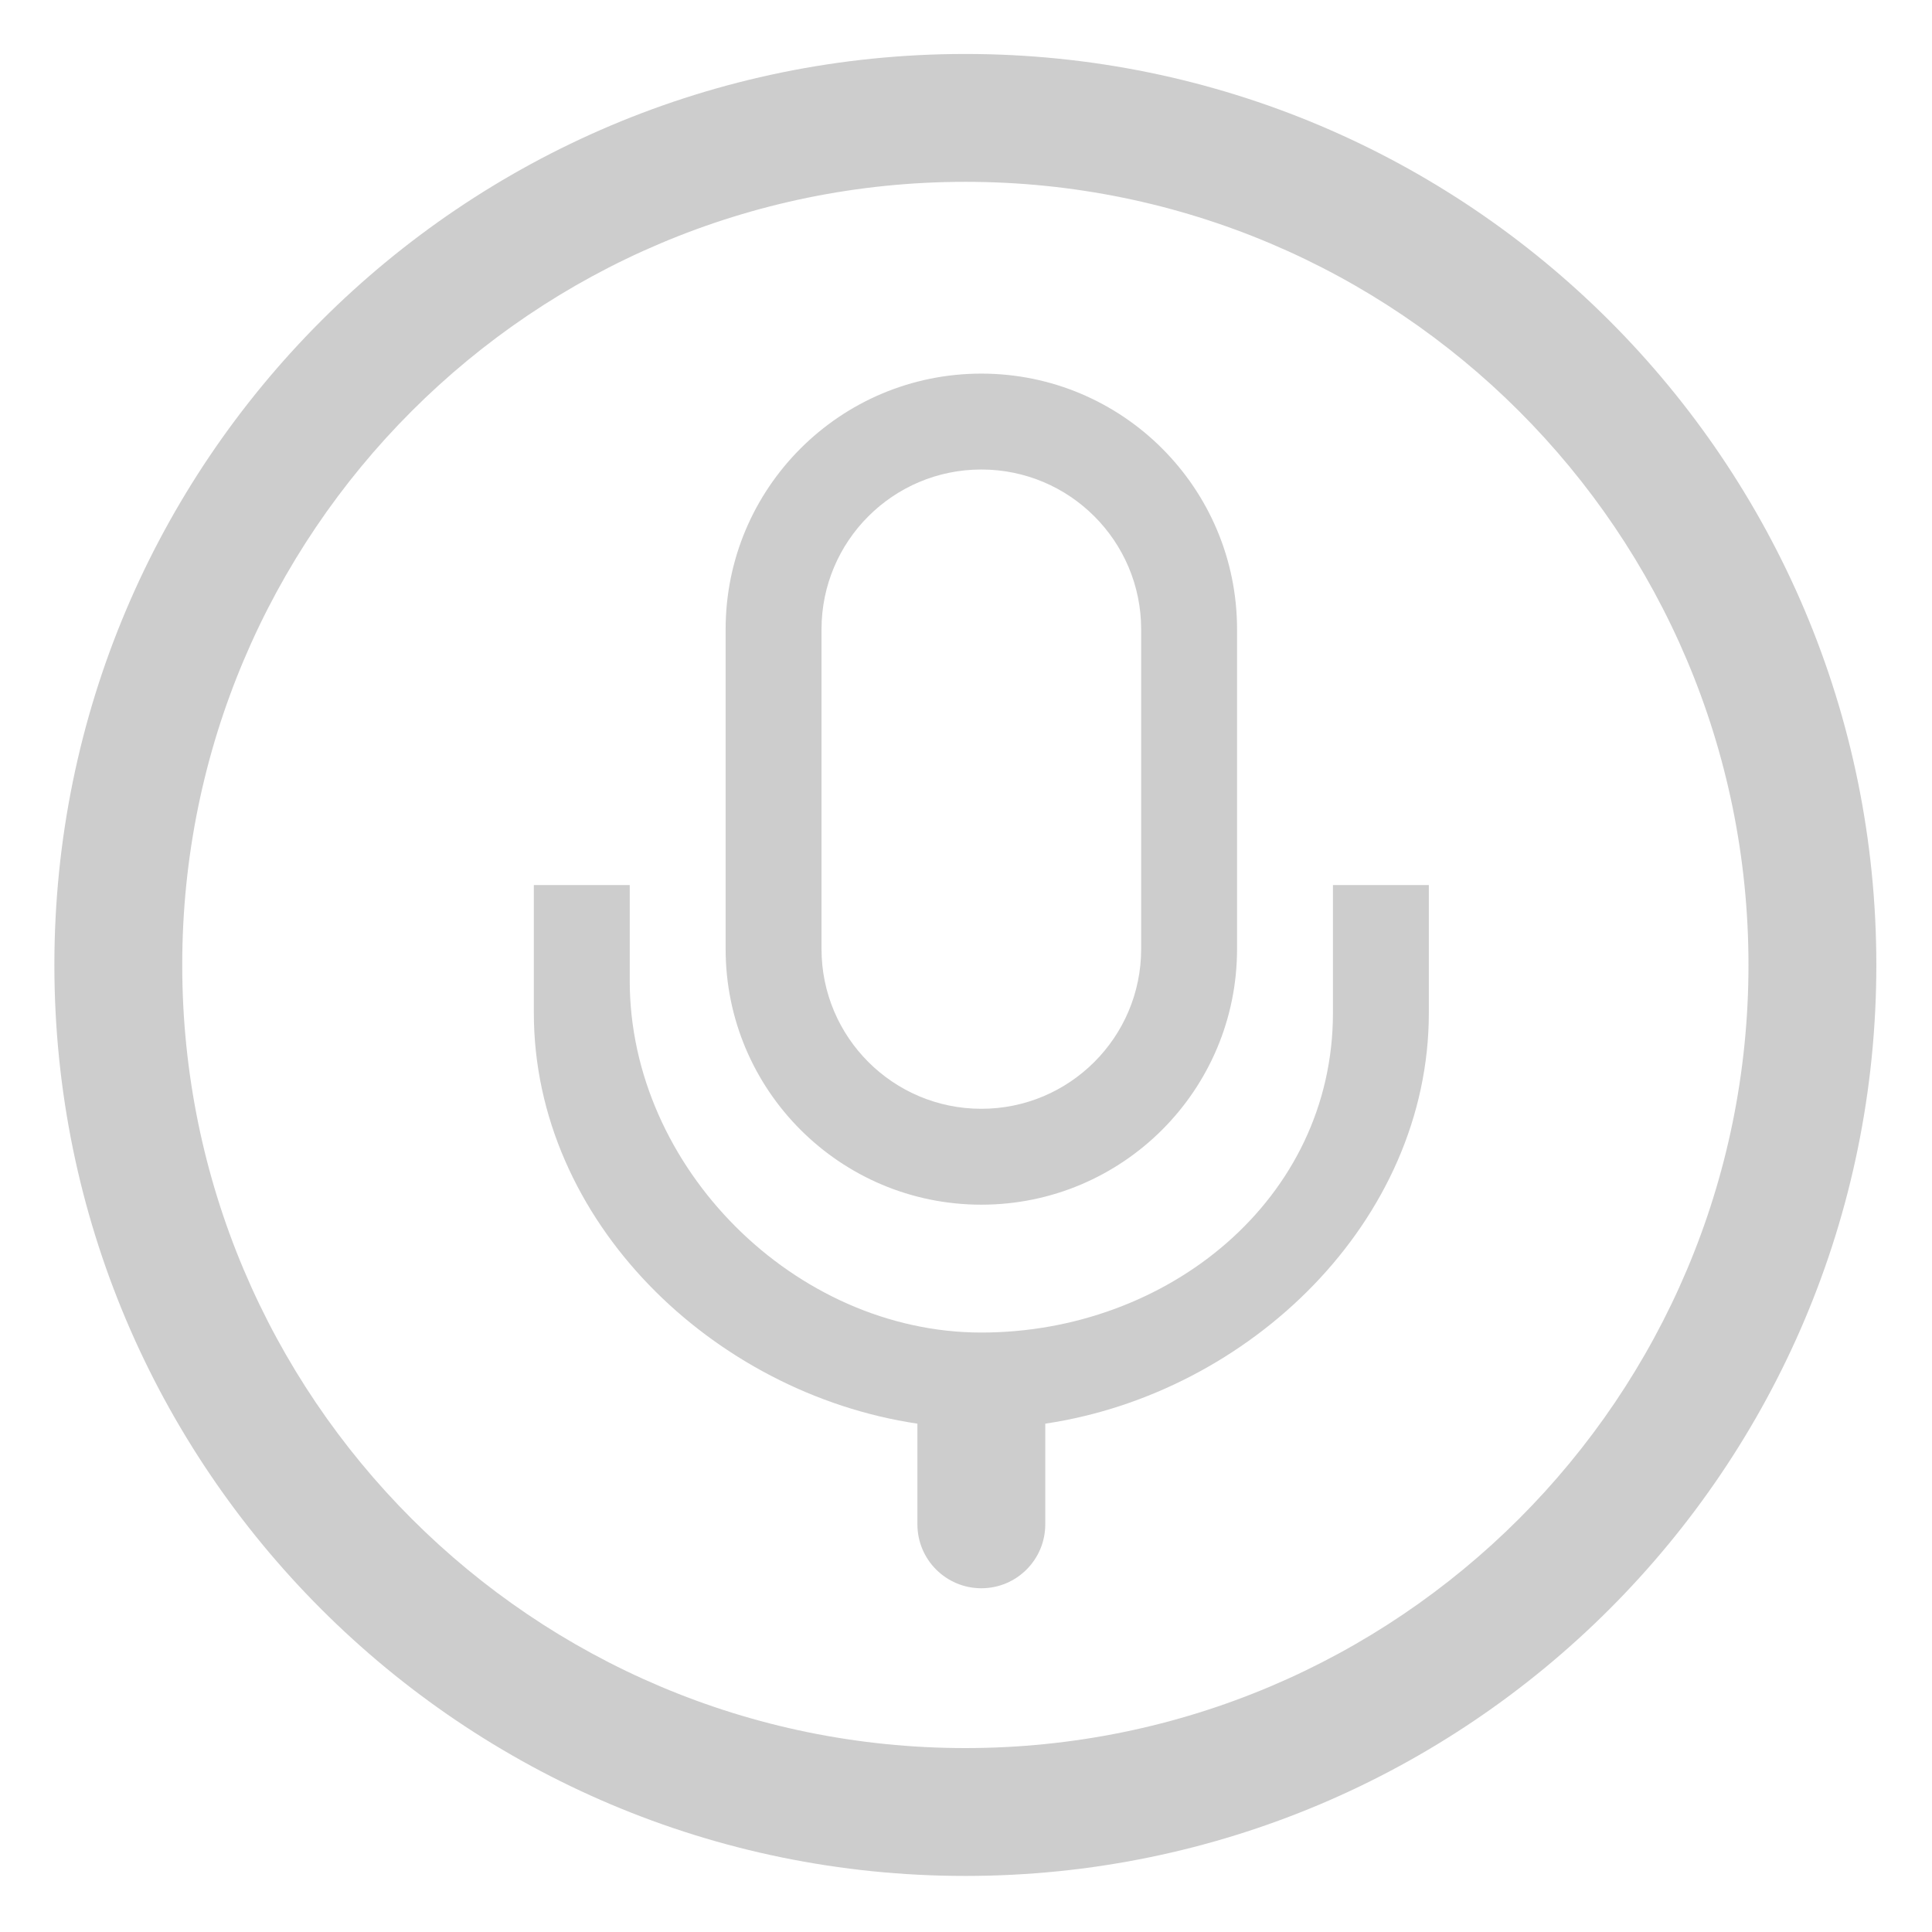
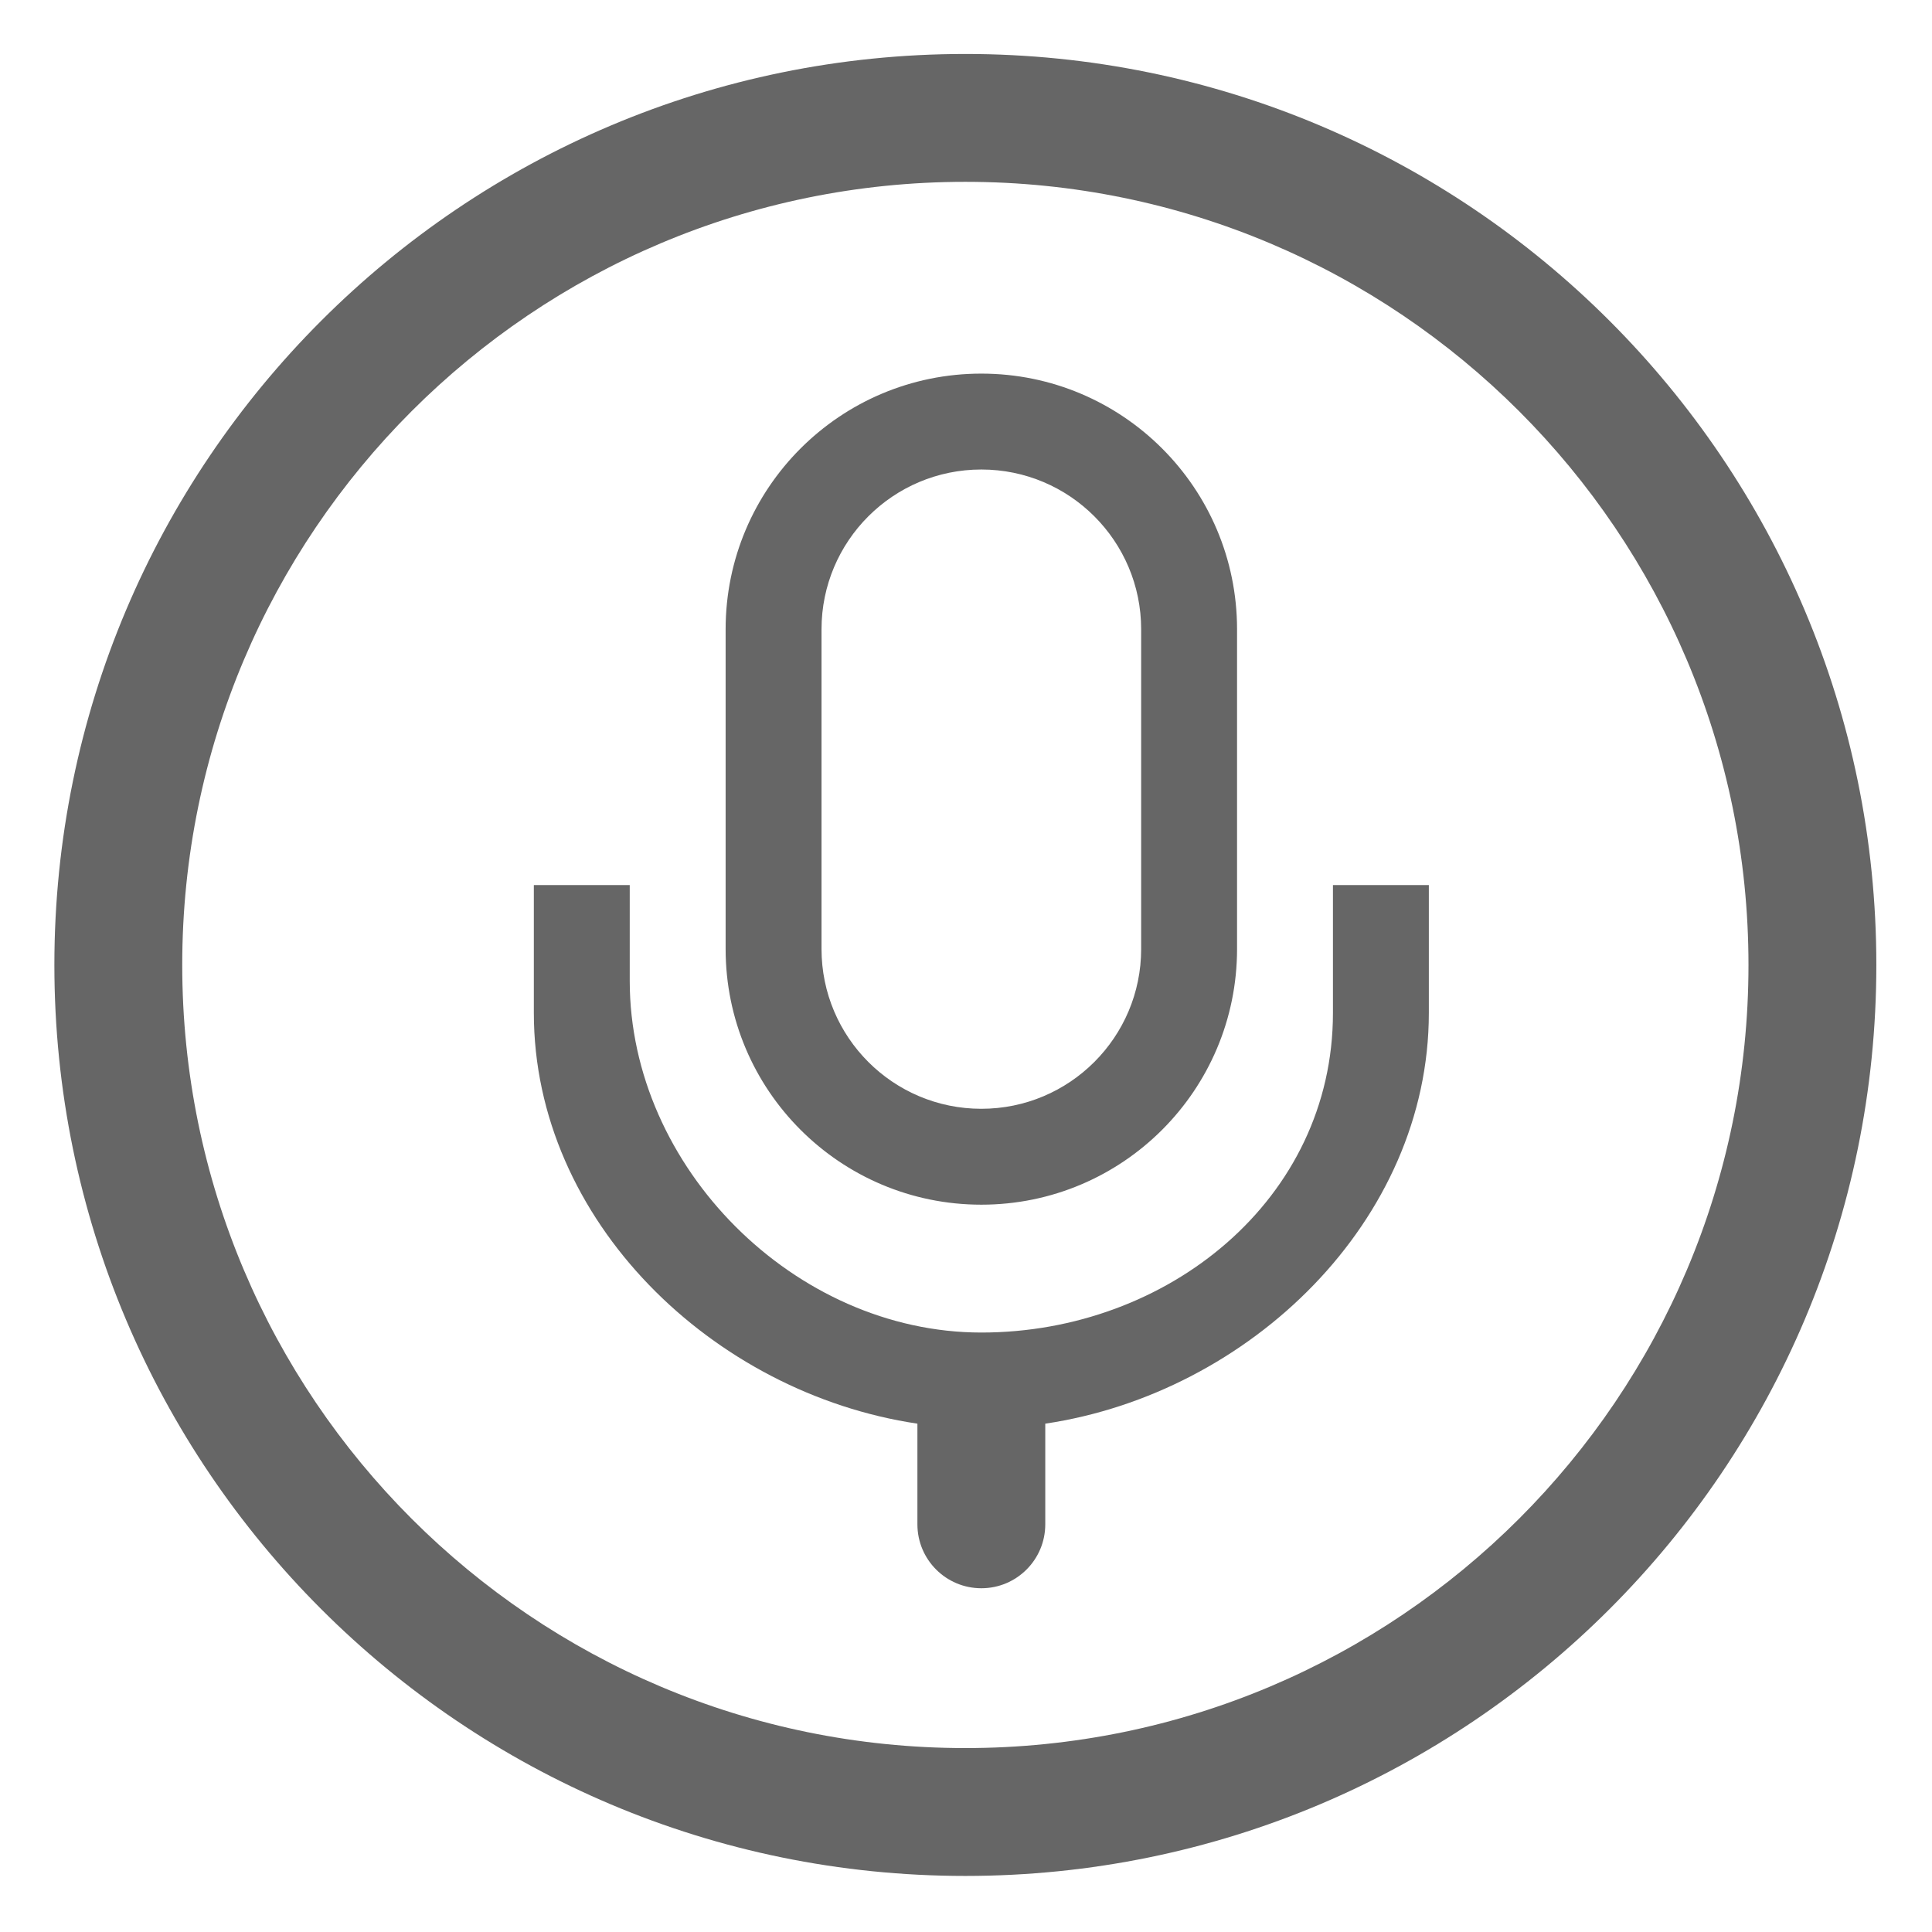
<svg xmlns="http://www.w3.org/2000/svg" class="icon" width="128px" height="128.00px" viewBox="0 0 1024 1024" version="1.1">
-   <path fill="#cdcdcd" d="M511.659 28.607c-266.662 0-482.838 216.175-482.838 482.838s216.175 482.838 482.838 482.838 482.838-216.175 482.838-482.838S778.322 28.607 511.659 28.607zM511.659 926.516c-229.238 0-415.071-185.833-415.071-415.071S282.421 96.373 511.659 96.373 926.731 282.206 926.731 511.444 740.897 926.516 511.659 926.516zM520.13 638.507c74.849 0 135.534-60.685 135.534-135.534L655.664 333.557c0-74.849-60.685-135.534-135.534-135.534s-135.534 60.685-135.534 135.534l0 169.417C384.596 577.822 445.281 638.507 520.13 638.507zM435.422 333.557c0-46.776 37.932-84.708 84.708-84.708 46.776 0 84.708 37.932 84.708 84.708l0 169.417c0 46.776-37.933 84.708-84.708 84.708-46.776 0-84.708-37.933-84.708-84.708L435.422 333.557zM706.489 536.857c0 98.821-87.538 169.417-186.358 169.417-98.838 0-186.358-87.538-186.358-186.358l0-50.826-50.826 0 0 67.766c0 110.263 94.939 201.594 203.3 217.715l0 53.352c0 18.72 15.163 33.884 33.884 33.884s33.884-15.163 33.884-33.884l0-53.352c108.361-16.121 203.3-107.451 203.3-217.715l0-67.766-50.826 0L706.489 536.857z" />
+   <path fill="#666666" d="M511.659 28.607c-266.662 0-482.838 216.175-482.838 482.838s216.175 482.838 482.838 482.838 482.838-216.175 482.838-482.838S778.322 28.607 511.659 28.607zM511.659 926.516c-229.238 0-415.071-185.833-415.071-415.071S282.421 96.373 511.659 96.373 926.731 282.206 926.731 511.444 740.897 926.516 511.659 926.516zM520.13 638.507c74.849 0 135.534-60.685 135.534-135.534L655.664 333.557c0-74.849-60.685-135.534-135.534-135.534s-135.534 60.685-135.534 135.534l0 169.417C384.596 577.822 445.281 638.507 520.13 638.507zM435.422 333.557c0-46.776 37.932-84.708 84.708-84.708 46.776 0 84.708 37.932 84.708 84.708l0 169.417c0 46.776-37.933 84.708-84.708 84.708-46.776 0-84.708-37.933-84.708-84.708L435.422 333.557zM706.489 536.857c0 98.821-87.538 169.417-186.358 169.417-98.838 0-186.358-87.538-186.358-186.358l0-50.826-50.826 0 0 67.766c0 110.263 94.939 201.594 203.3 217.715l0 53.352c0 18.72 15.163 33.884 33.884 33.884s33.884-15.163 33.884-33.884l0-53.352c108.361-16.121 203.3-107.451 203.3-217.715l0-67.766-50.826 0L706.489 536.857z" />
</svg>
